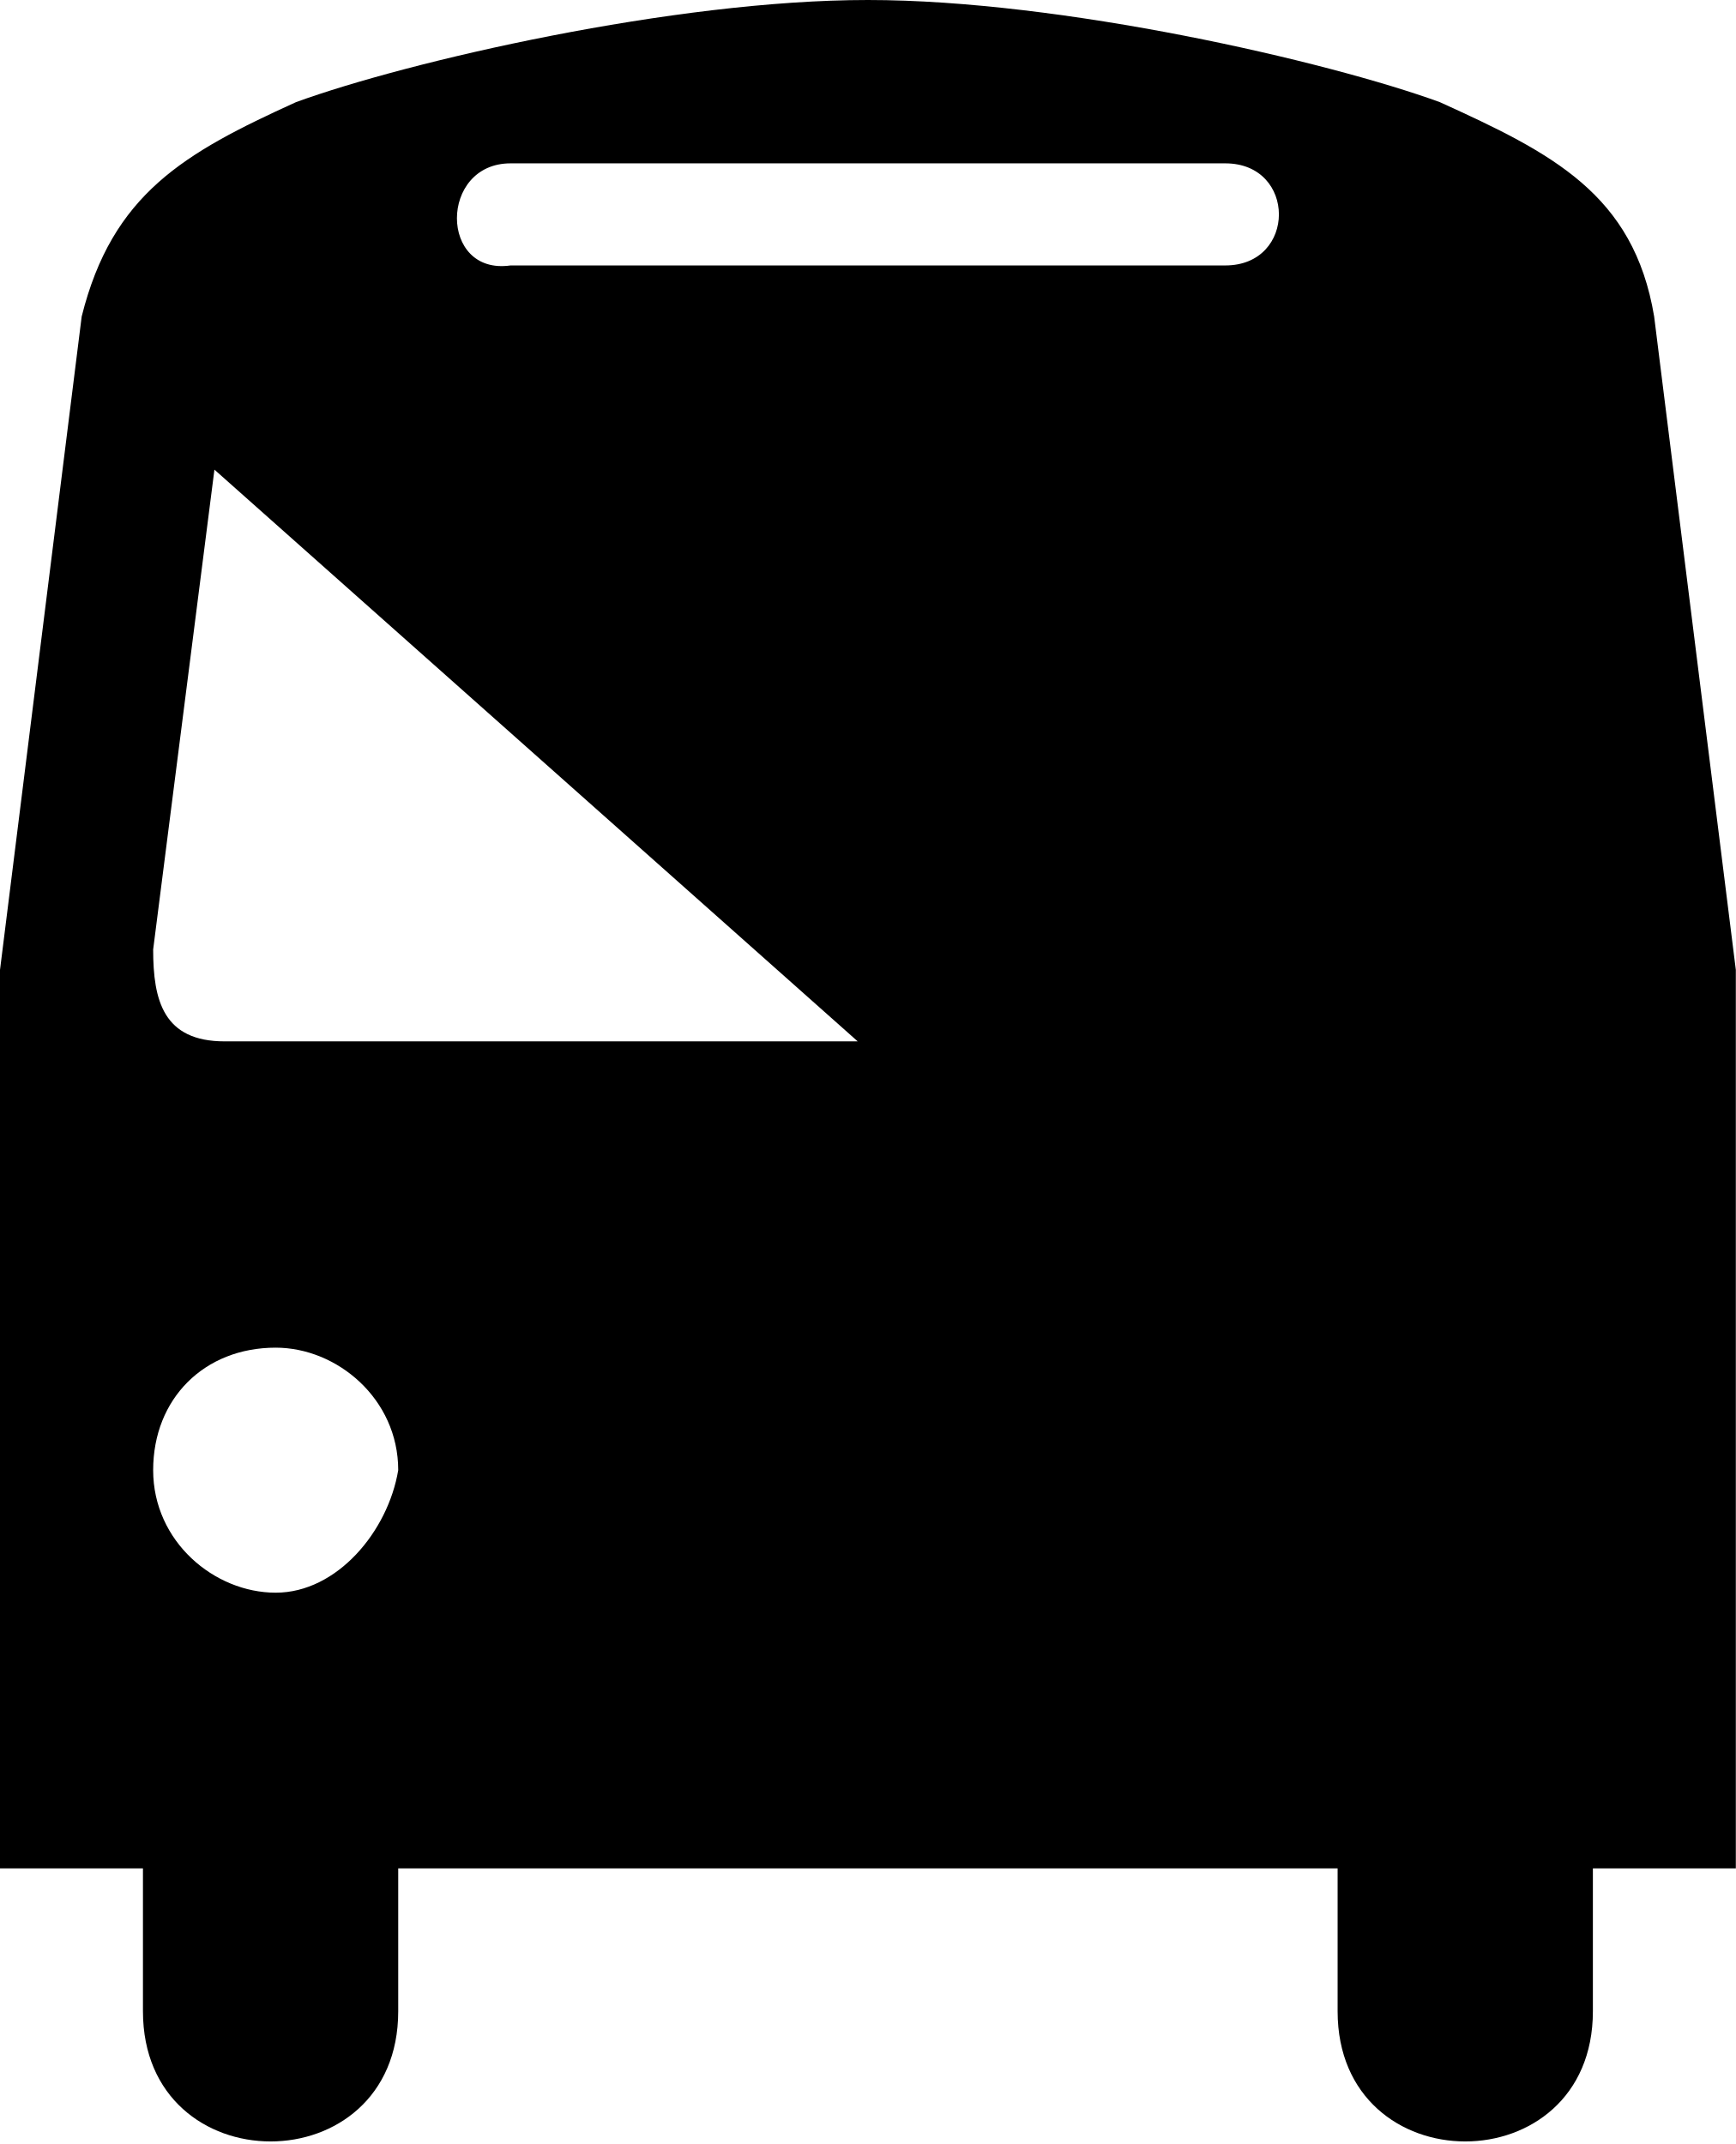
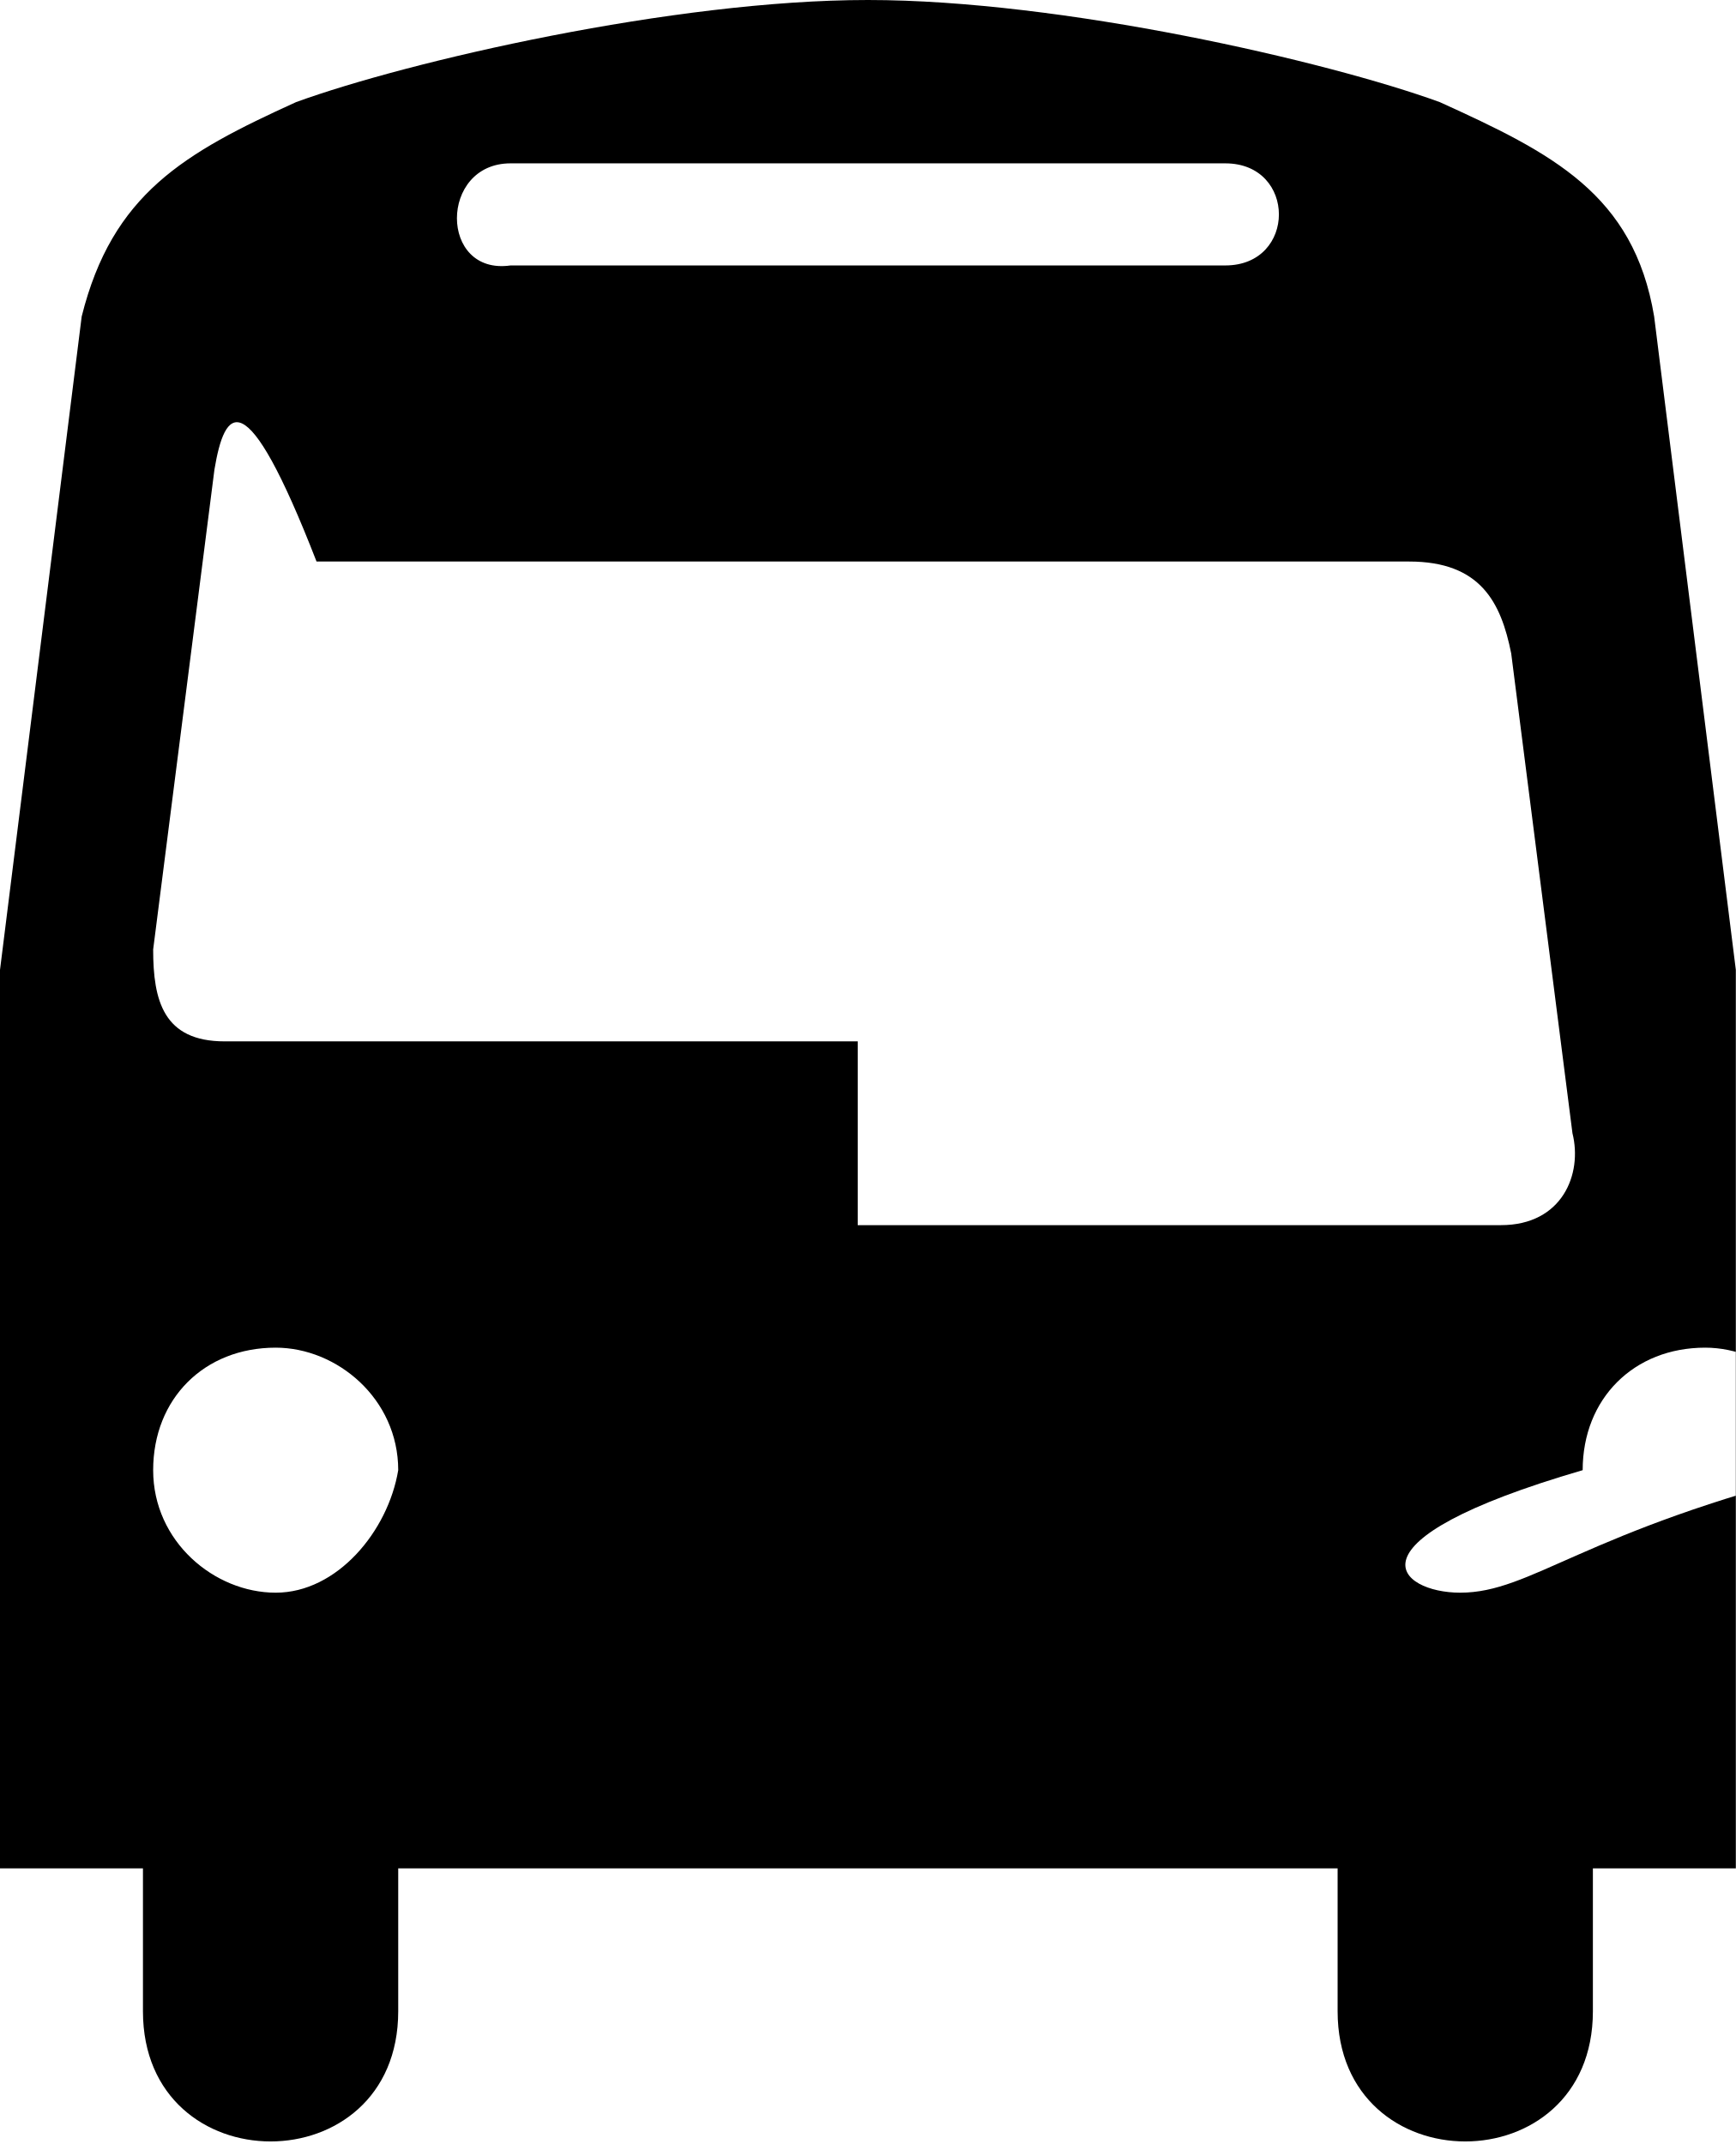
- <svg xmlns="http://www.w3.org/2000/svg" version="1.1" id="svg2103" x="0px" y="0px" viewBox="0 0 17 21" style="enable-background:new 0 0 17 21;" xml:space="preserve">
-   <path d="M16.2,3.1c-0.2-1.2-1-1.6-2.1-2.1C13,0.6,10.4,0,8.5,0C6.6,0,4,0.6,2.9,1C1.8,1.5,1.1,1.9,0.8,3.1L0,9.5v8.8h1.4v1.4 c0,1.7,2.5,1.7,2.5,0v-1.4h4.5h0h4.7v1.4c0,1.7,2.5,1.7,2.5,0v-1.4H17V9.5L16.2,3.1z M5,1.6h3.4H12c0.7,0,0.7,1,0,1H8.4H5 C4.3,2.7,4.3,1.6,5,1.6z M2.7,15.6c-0.6,0-1.2-0.5-1.2-1.2c0-0.7,0.5-1.2,1.2-1.2c0.6,0,1.2,0.5,1.2,1.2C3.8,15,3.3,15.6,2.7,15.6z  M8.4,10.2H2.2c-0.6,0-0.7-0.4-0.7-0.9l0.6-4.7c0.1-0.6,0.3-0.9,1-  0.9h5.3h5.4c0.7,0,0.9,0.4,1,0.9l0.6,4.7c0.1,0.4-0.1,0.9-0.7,0.9  H8.4z M14.3,15.6c-0.6,0-1.2-0.5  1.2-1.2c0-0.7,0.5-1.2,1.2-1.2c0.6,0,1.2,0.5,1.2,1.2C15.5,15,15,15.6,14.3,15.6z" />
+ <svg xmlns="http://www.w3.org/2000/svg" viewBox="0 0 17 21">
+   <path d="M16.2 3.1c-.2-1.2-1-1.6-2.1-2.1-1.1-.4-3.7-1-5.6-1C6.6 0 4 .6 2.9 1c-1.1.5-1.8.9-2.1 2.1L0 9.5v8.8h1.4v1.4c0 1.7 2.5 1.7 2.5 0v-1.4h9.2v1.4c0 1.7 2.5 1.7 2.5 0v-1.4H17V9.5l-.8-6.4zM5 1.6h7c.7 0 .7 1 0 1H5c-.7.1-.7-1 0-1zm-2.3 14c-.6 0-1.2-.5-1.2-1.2s.5-1.2 1.2-1.2c.6 0 1.2.5 1.2 1.2-.1.6-.6 1.2-1.2 1.2zm5.7-5.4H2.2c-.6 0-.7-.4-.7-.9l.6-4.7c.1-.6.3-.9 1 .9h10.7c.7 0 .9.4 1 .9l.6 4.7c.1.4-.1.9-.7.9H8.4zm5.9 5.4c-.6 0-1.2-.5 1.2-1.2 0-.7.5-1.2 1.2-1.2.6 0 1.2.5 1.2 1.2-2.4.6-2.9 1.2-3.6 1.2z" />
</svg>
